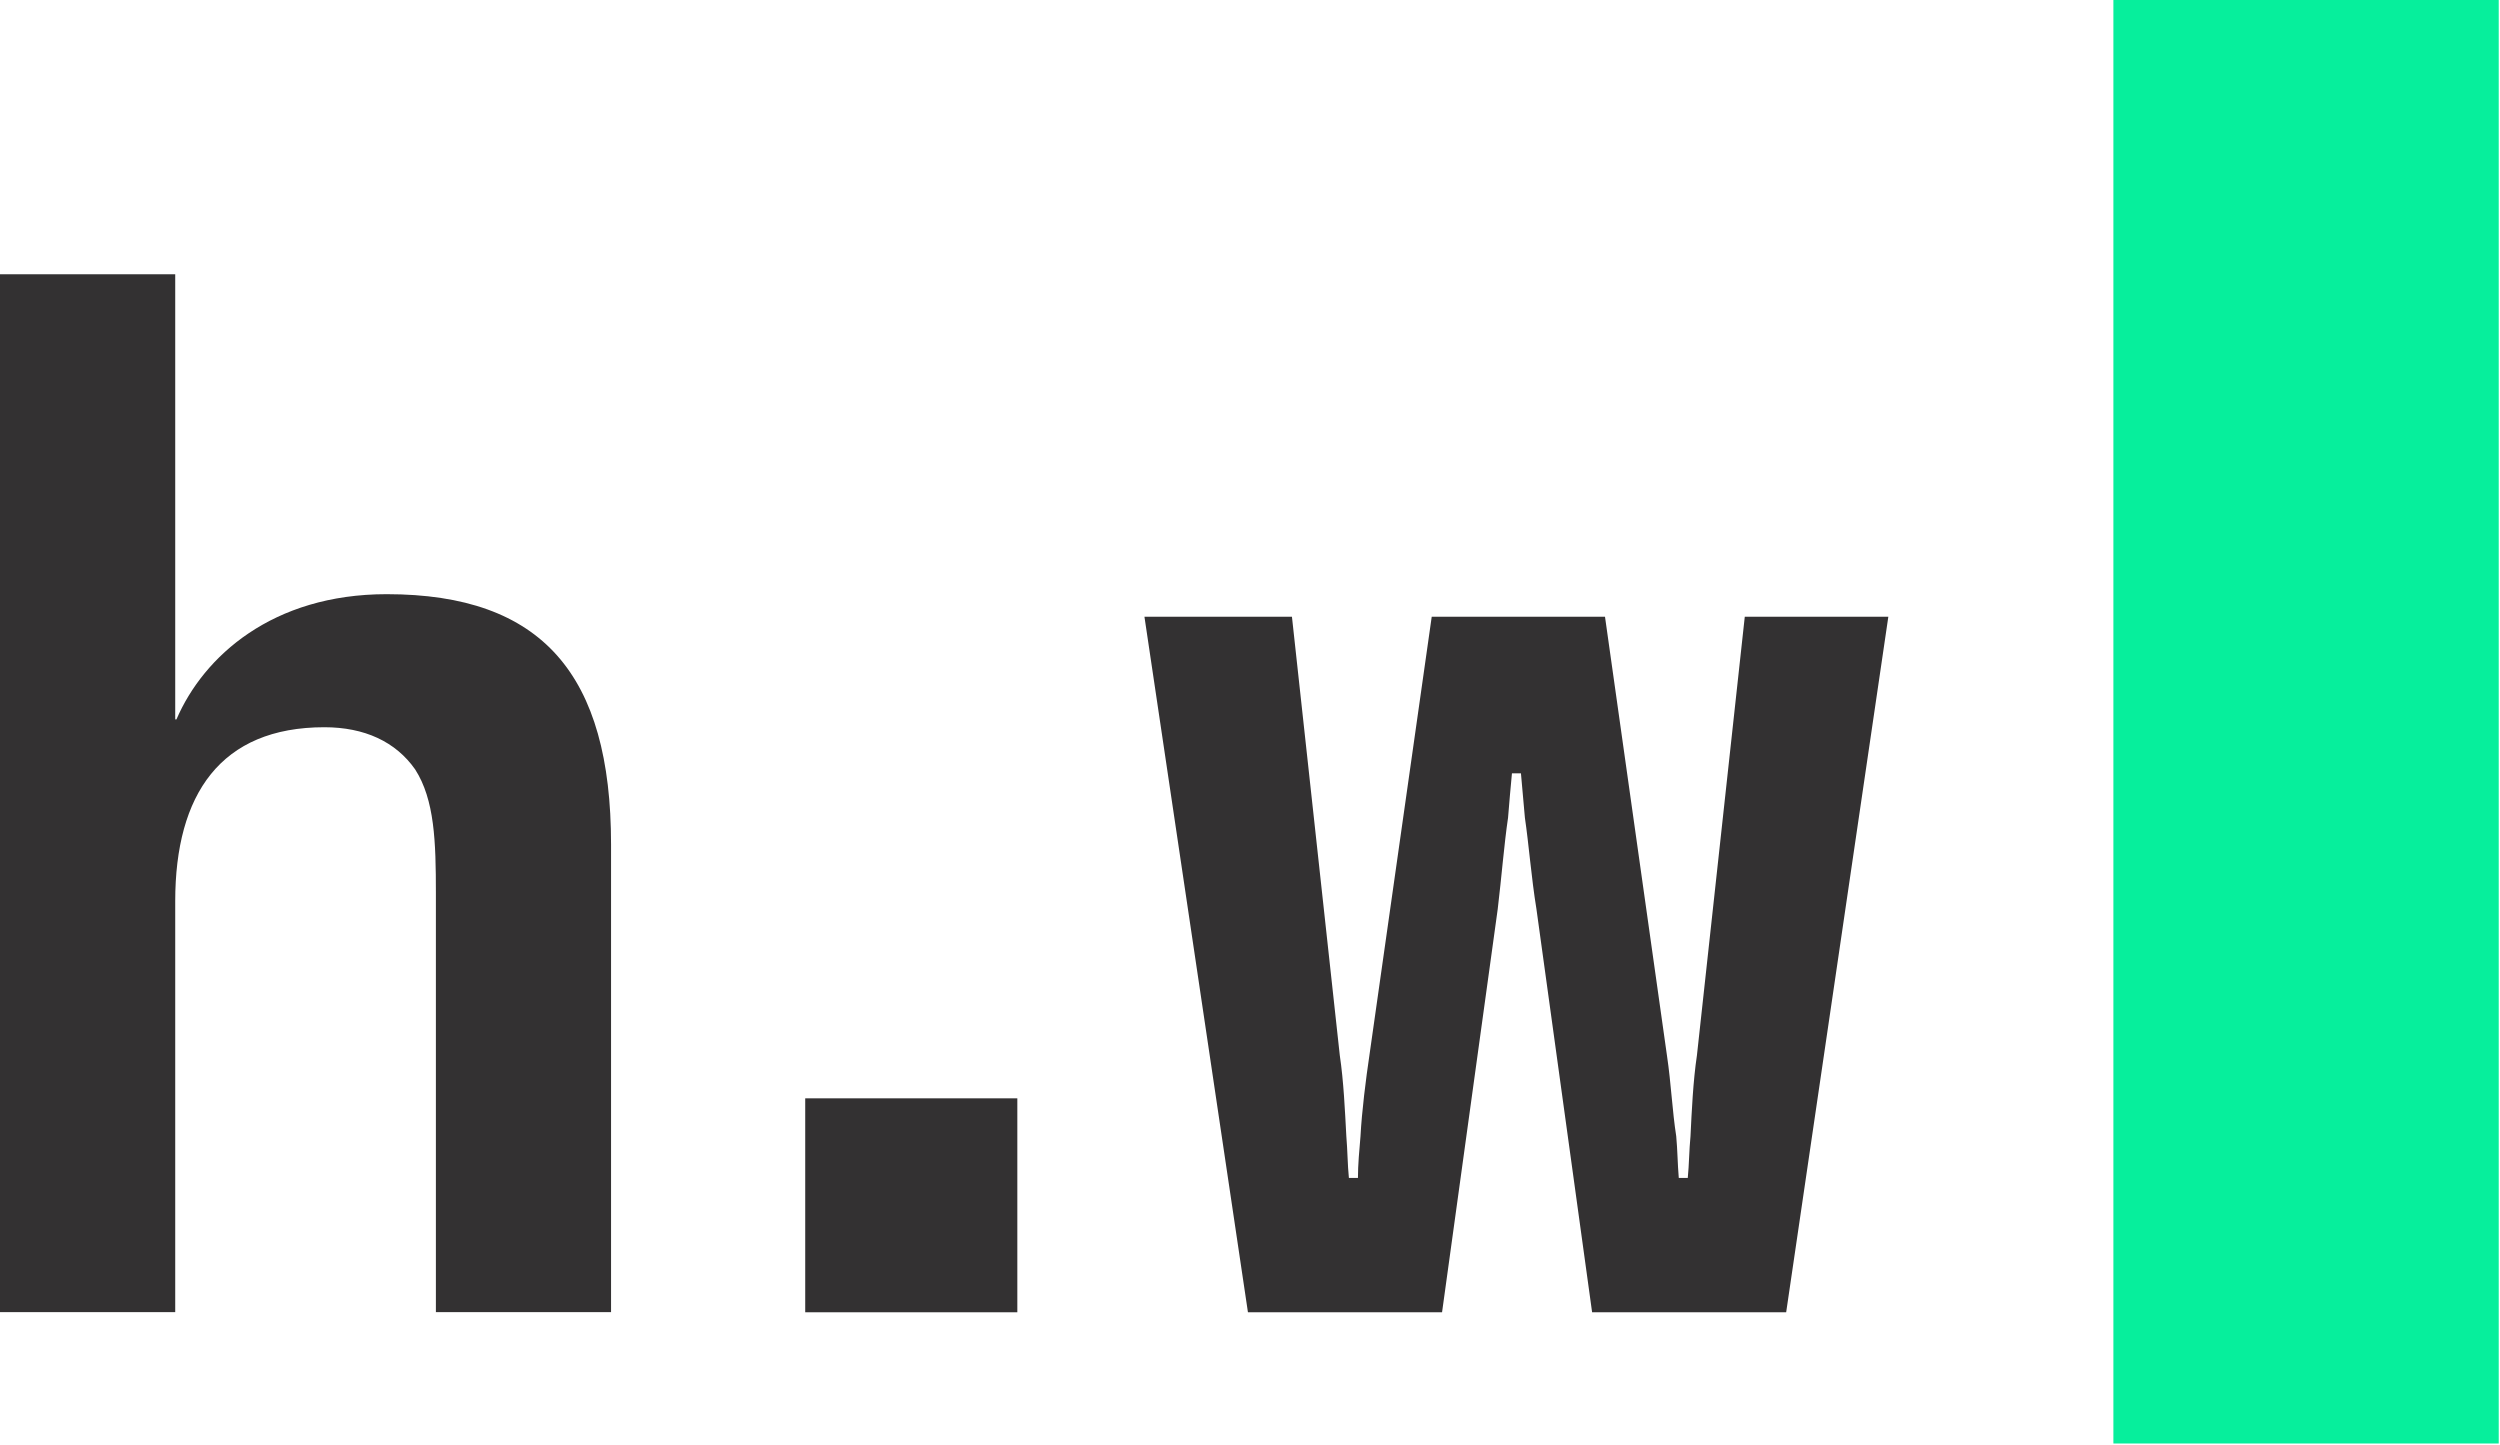
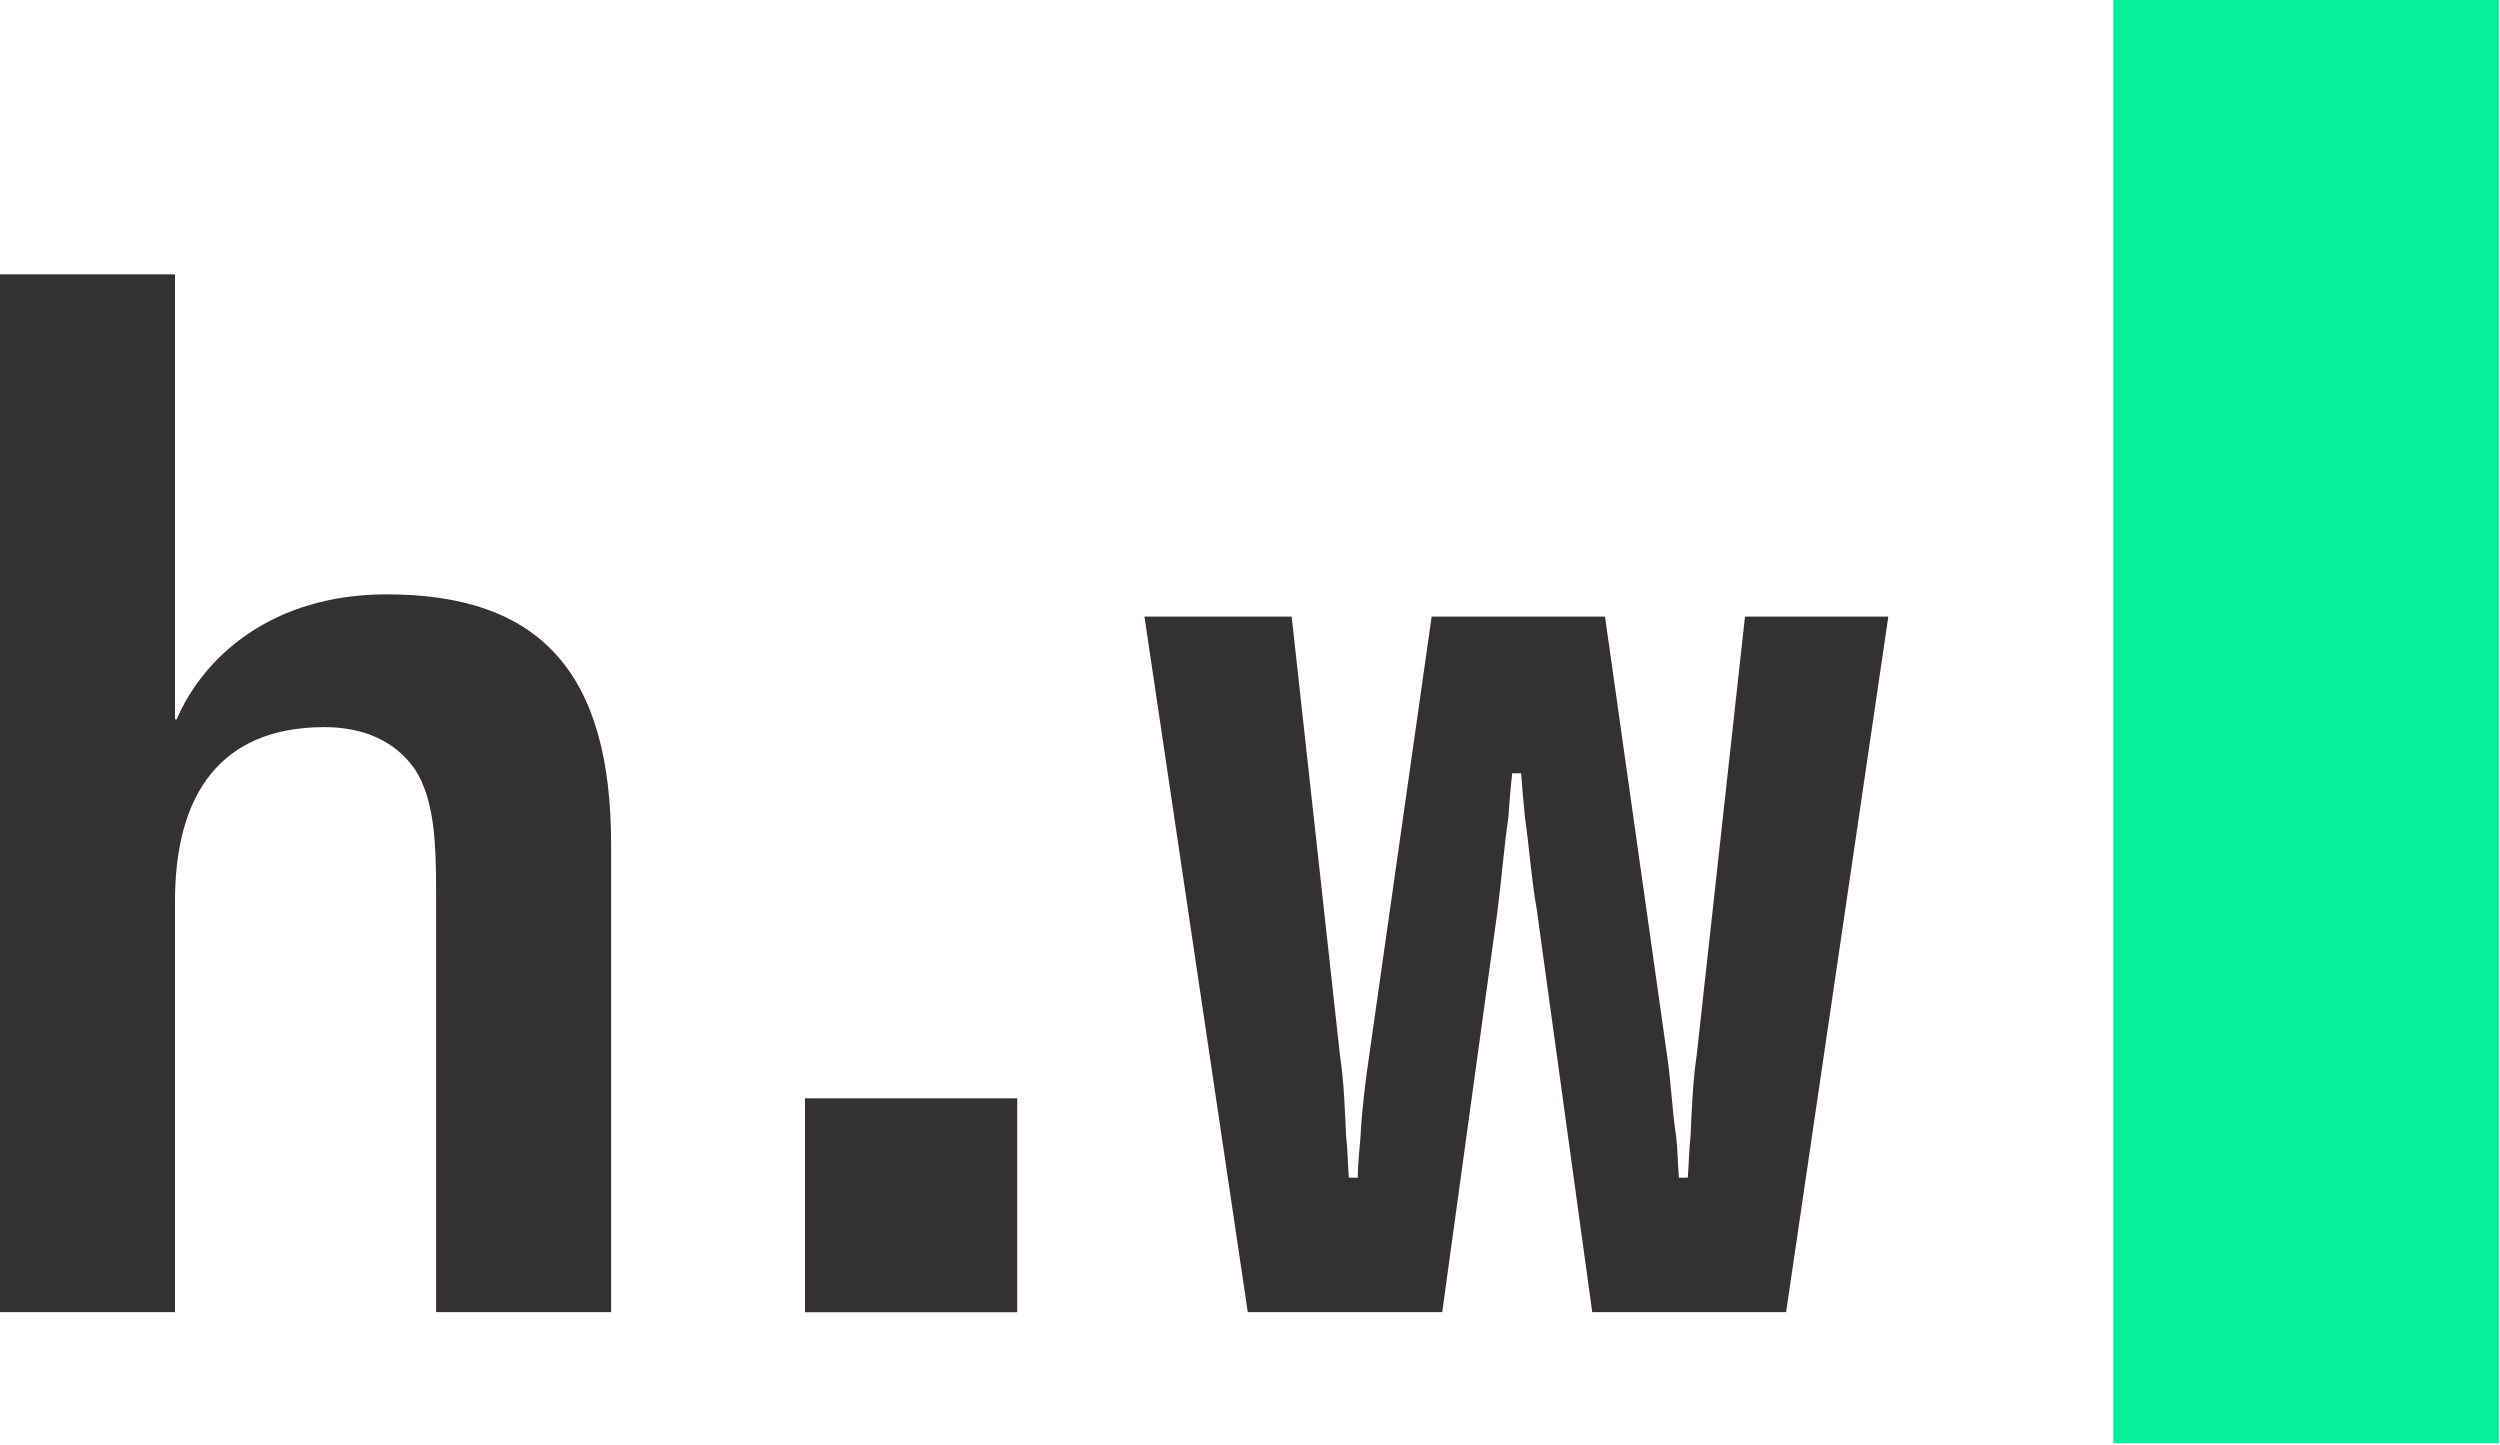
- <svg xmlns="http://www.w3.org/2000/svg" width="45px" height="26px" viewBox="0 0 45 26" version="1.1">
-   <g id="Job-Offer" stroke="none" stroke-width="1" fill="none" fill-rule="evenodd">
-     <g id="Job-Offer---Mobile" transform="translate(-30, -35)">
-       <g id="Group" transform="translate(30, 35)">
-         <g id="Page-1">
-           <polygon id="Fill-2" fill="#06EF9C" points="38.041 25.983 44.977 25.983 44.977 0 38.041 0" />
-           <polygon id="Fill-3" fill="#333132" points="14.494 23.621 18.312 23.621 18.312 19.77 14.494 19.77" />
-           <g id="Group-26" transform="translate(0, 4.918231)" fill="#333132">
-             <path d="M7.846,11.16 C7.846,10.236 7.824,9.477 7.472,8.93 C7.123,8.433 6.562,8.172 5.839,8.172 C3.971,8.172 3.154,9.381 3.154,11.303 L3.154,18.7 L1.74762554e-05,18.7 L1.74762554e-05,0.018 L3.154,0.018 L3.154,8.031 L3.176,8.031 C3.666,6.893 4.905,5.777 6.96,5.777 C9.762,5.777 10.999,7.226 10.999,10.283 L10.999,18.7 L7.846,18.7 L7.846,11.16 Z" id="Fill-4" />
-             <path d="M23.255,6.183 L24.116,14.076 C24.186,14.545 24.21,15.086 24.234,15.533 C24.256,15.789 24.256,16.048 24.28,16.284 L24.443,16.284 C24.443,16.048 24.467,15.789 24.489,15.533 C24.513,15.086 24.583,14.522 24.653,14.052 L25.771,6.183 L28.89,6.183 L30.008,14.1 C30.078,14.569 30.102,15.086 30.172,15.533 C30.196,15.789 30.196,16.026 30.218,16.284 L30.38,16.284 C30.404,16.048 30.404,15.789 30.429,15.533 C30.451,15.086 30.475,14.545 30.545,14.076 L31.406,6.183 L33.99,6.183 L32.151,18.703 L28.658,18.703 L27.656,11.445 C27.564,10.881 27.518,10.271 27.448,9.8 C27.424,9.519 27.399,9.261 27.377,9.002 L27.215,9.002 C27.191,9.261 27.167,9.519 27.145,9.8 C27.075,10.271 27.027,10.881 26.959,11.445 L25.957,18.703 L22.463,18.703 L20.6,6.183 L23.255,6.183 Z" id="Fill-16" />
-           </g>
+ <svg xmlns="http://www.w3.org/2000/svg" width="45" height="26" viewBox="0 0 45 26" version="1.1">
+   <g stroke="none" stroke-width="1" fill="none" fill-rule="evenodd">
+     <g transform="translate(-30, -35)">
+       <g transform="translate(30, 35)">
+         <polygon fill="#06EF9C" points="38.04 25.98 44.98 25.98 44.98 0 38.04 0" />
+         <polygon fill="#333132" points="14.49 23.62 18.31 23.62 18.31 19.77 14.49 19.77" />
+         <g transform="translate(0, 4.918231)" fill="#333132">
+           <path d="M7.85 11.16C7.85 10.24 7.82 9.48 7.47 8.93 7.12 8.43 6.56 8.17 5.84 8.17 3.97 8.17 3.15 9.38 3.15 11.3L3.15 18.7 0 18.7 0 0.02 3.15 0.02 3.15 8.03 3.18 8.03C3.67 6.89 4.91 5.78 6.96 5.78 9.76 5.78 11 7.23 11 10.28L11 18.7 7.85 18.7 7.85 11.16Z" />
+           <path d="M23.25 6.18L24.12 14.08C24.19 14.54 24.21 15.09 24.23 15.53 24.26 15.79 24.26 16.05 24.28 16.28L24.44 16.28C24.44 16.05 24.47 15.79 24.49 15.53 24.51 15.09 24.58 14.52 24.65 14.05L25.77 6.18 28.89 6.18 30.01 14.1C30.08 14.57 30.1 15.09 30.17 15.53 30.2 15.79 30.2 16.03 30.22 16.28L30.38 16.28C30.4 16.05 30.4 15.79 30.43 15.53 30.45 15.09 30.47 14.54 30.54 14.08L31.41 6.18 33.99 6.18 32.15 18.7 28.66 18.7 27.66 11.44C27.56 10.88 27.52 10.27 27.45 9.8 27.42 9.52 27.4 9.26 27.38 9L27.22 9C27.19 9.26 27.17 9.52 27.15 9.8 27.08 10.27 27.03 10.88 26.96 11.44L25.96 18.7 22.46 18.7 20.6 6.18 23.25 6.18Z" />
        </g>
      </g>
    </g>
  </g>
</svg>
